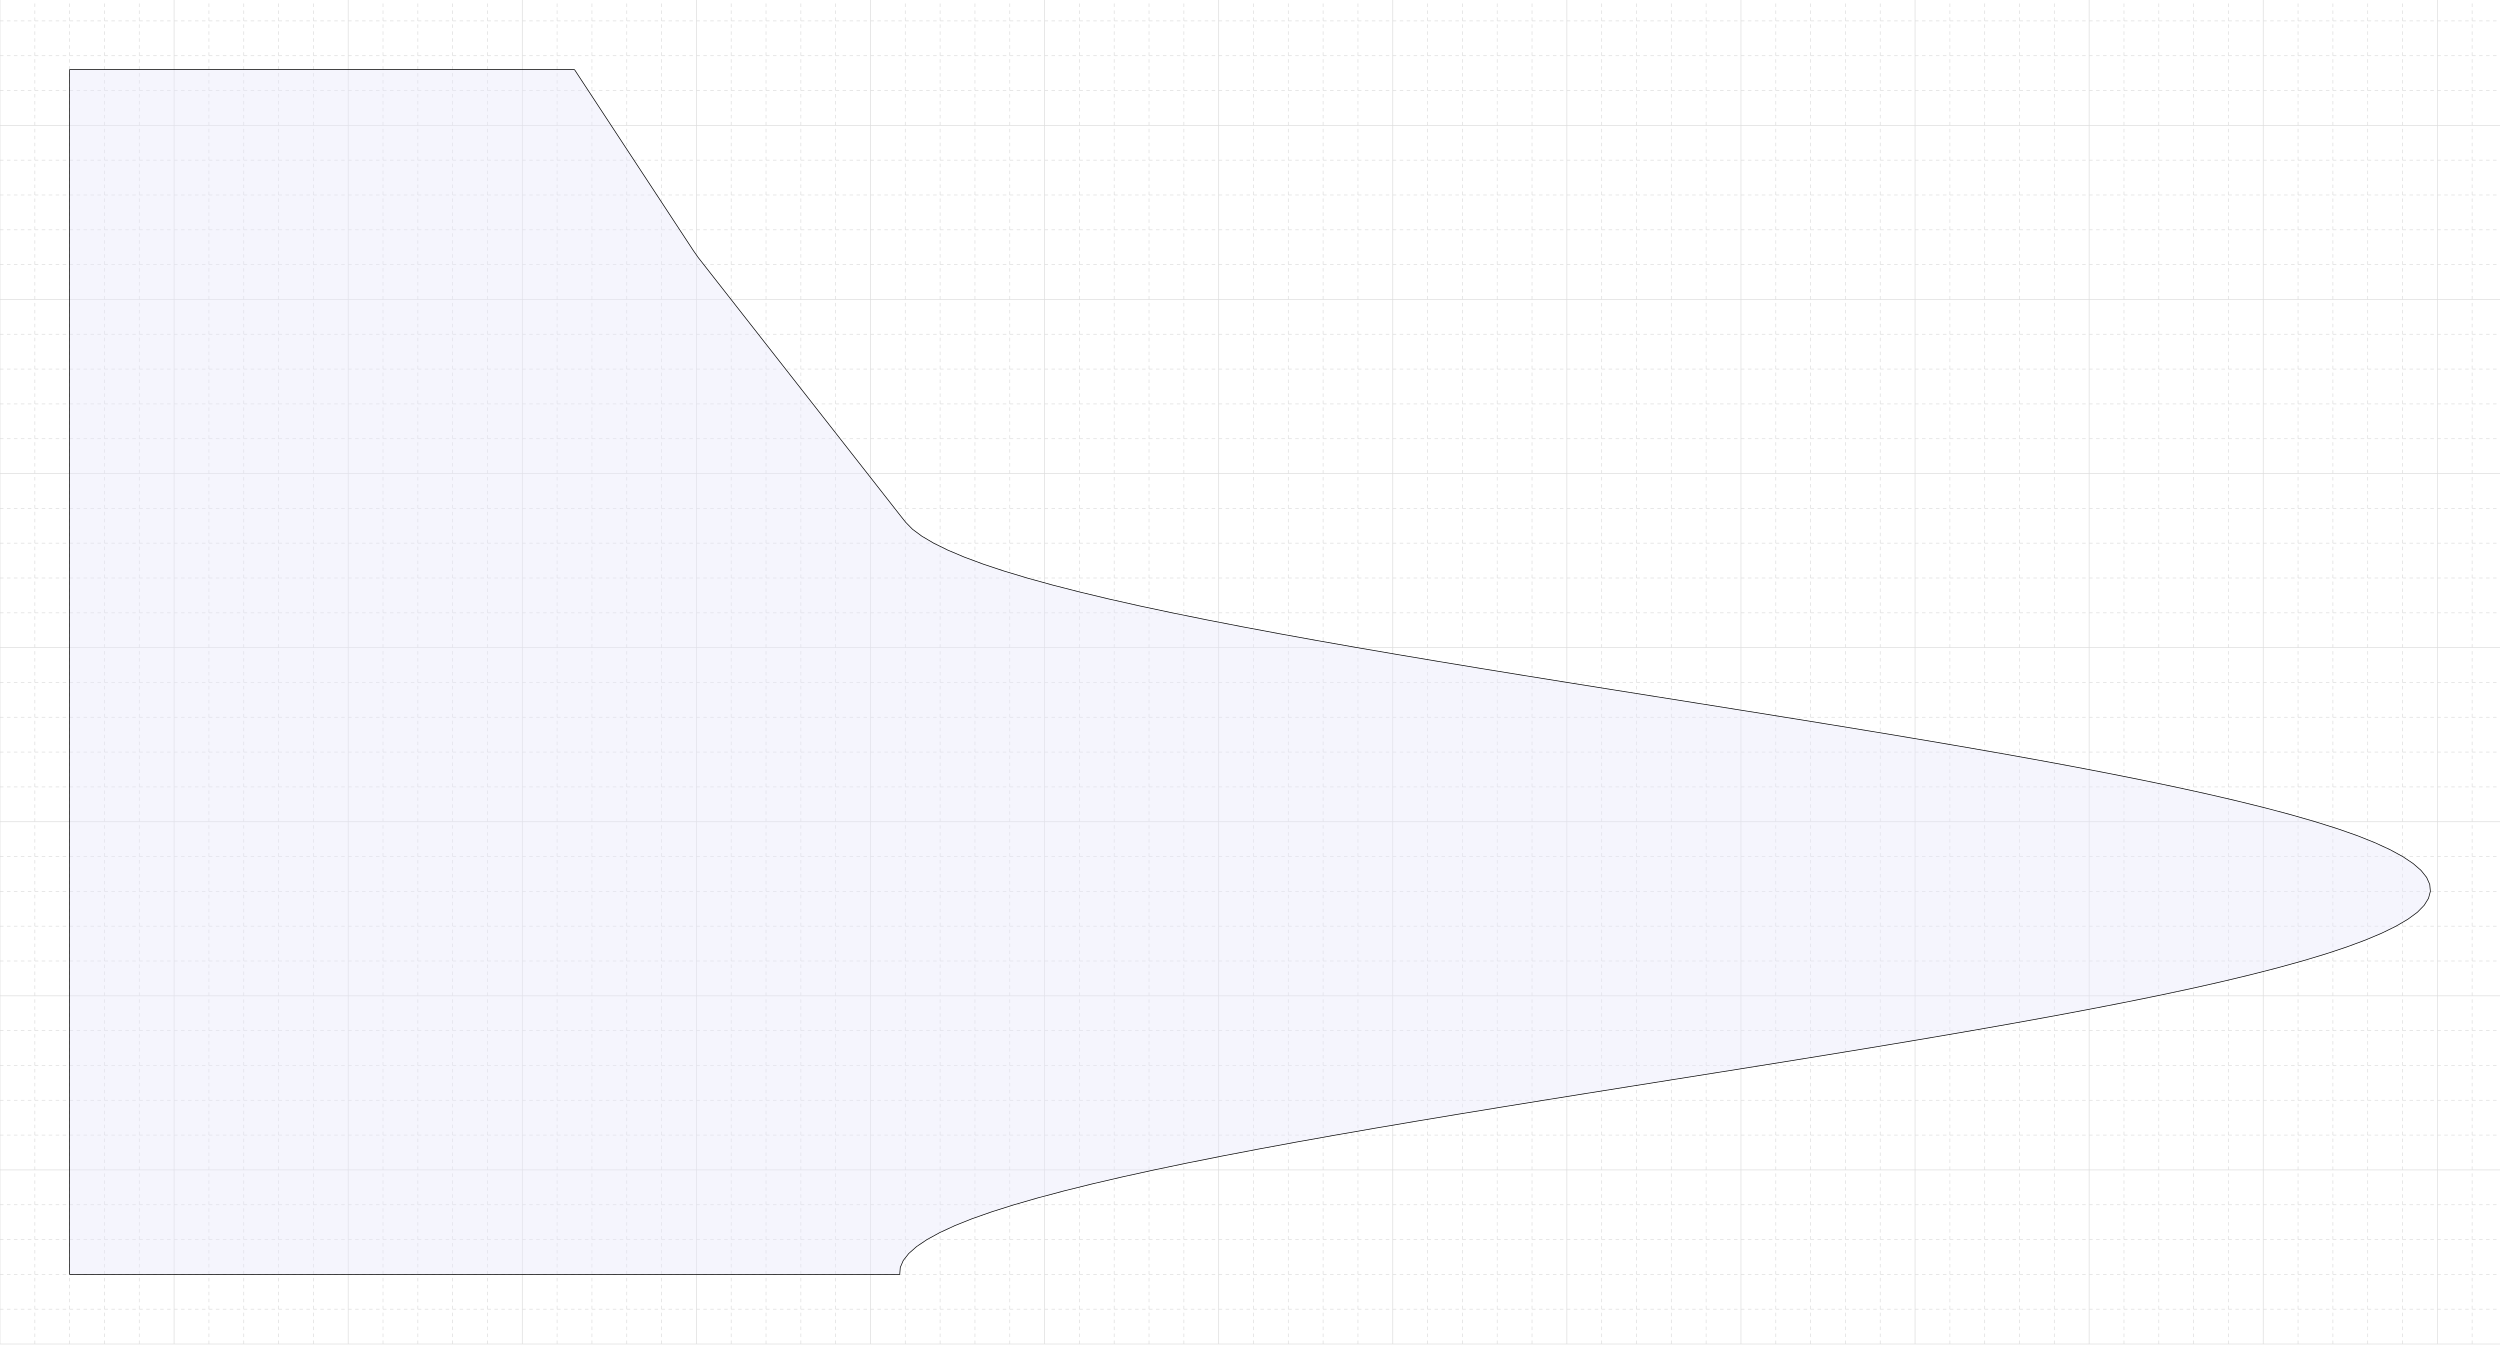
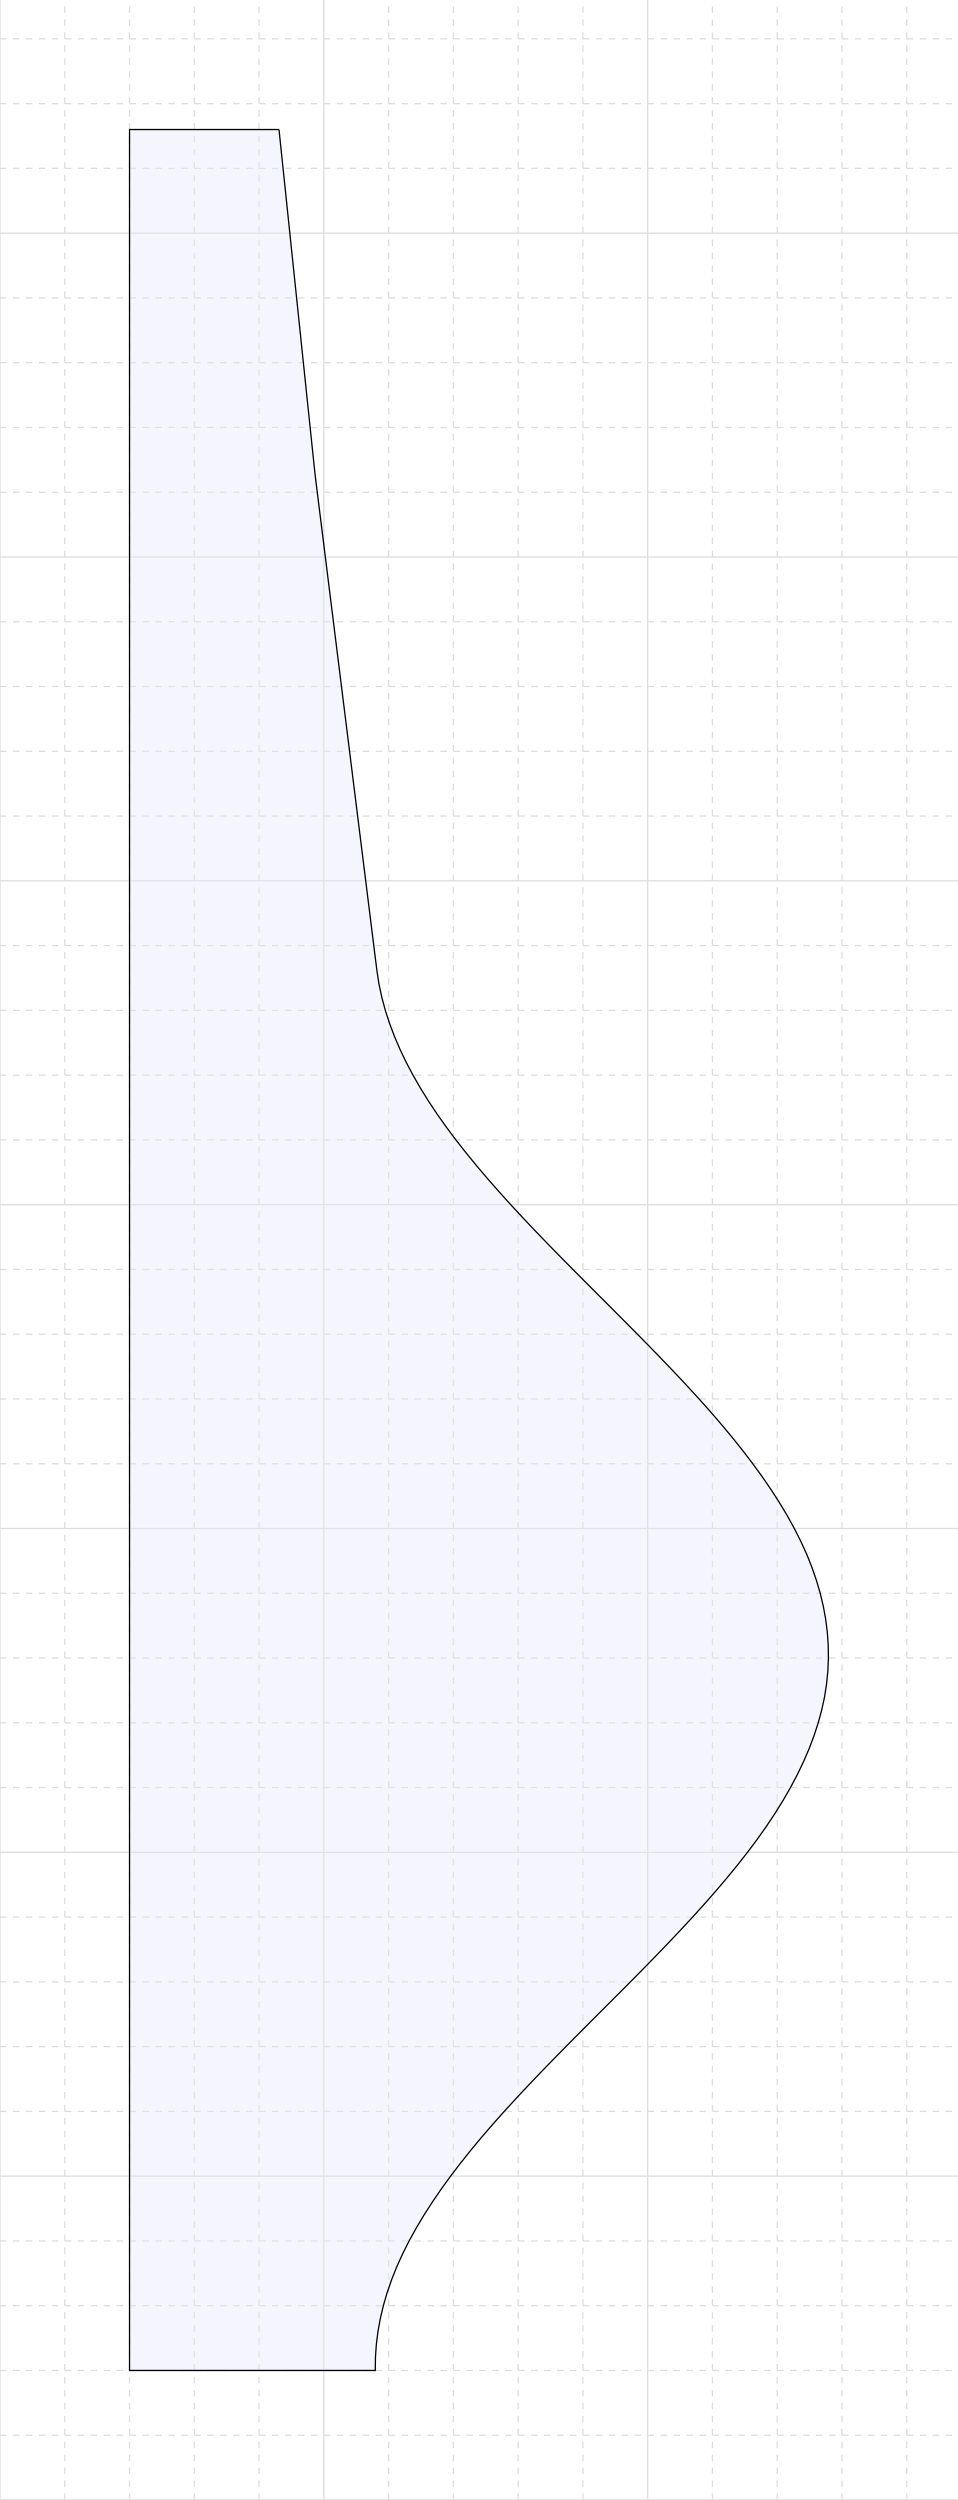
- <svg xmlns="http://www.w3.org/2000/svg" width="3589.986" height="1930.0" viewBox="-100 -100.0 3589.986 1930.0" stroke="black" fill="none">
+ <svg xmlns="http://www.w3.org/2000/svg" width="739.533" height="1930.0" viewBox="-100 -100.0 739.533 1930.0" stroke="black" fill="none">
  <defs>
</defs>
-   <path d="M-100,1830.0 L3489.986,1830.0" stroke="#dddddd" />
-   <path d="M-100,1780.0 L3489.986,1780.0" stroke="#dddddd" stroke-dasharray="5" />
-   <path d="M-100,1730.0 L3489.986,1730.0" stroke="#dddddd" stroke-dasharray="5" />
-   <path d="M-100,1680.0 L3489.986,1680.0" stroke="#dddddd" stroke-dasharray="5" />
-   <path d="M-100,1630.0 L3489.986,1630.0" stroke="#dddddd" stroke-dasharray="5" />
-   <path d="M-100,1580.0 L3489.986,1580.0" stroke="#dddddd" />
-   <path d="M-100,1530.0 L3489.986,1530.0" stroke="#dddddd" stroke-dasharray="5" />
-   <path d="M-100,1480.0 L3489.986,1480.0" stroke="#dddddd" stroke-dasharray="5" />
-   <path d="M-100,1430.0 L3489.986,1430.0" stroke="#dddddd" stroke-dasharray="5" />
-   <path d="M-100,1380.0 L3489.986,1380.0" stroke="#dddddd" stroke-dasharray="5" />
-   <path d="M-100,1330.0 L3489.986,1330.0" stroke="#dddddd" />
-   <path d="M-100,1280.0 L3489.986,1280.0" stroke="#dddddd" stroke-dasharray="5" />
-   <path d="M-100,1230.0 L3489.986,1230.0" stroke="#dddddd" stroke-dasharray="5" />
-   <path d="M-100,1180.0 L3489.986,1180.0" stroke="#dddddd" stroke-dasharray="5" />
-   <path d="M-100,1130.0 L3489.986,1130.0" stroke="#dddddd" stroke-dasharray="5" />
-   <path d="M-100,1080.0 L3489.986,1080.0" stroke="#dddddd" />
-   <path d="M-100,1030.0 L3489.986,1030.0" stroke="#dddddd" stroke-dasharray="5" />
-   <path d="M-100,980.0 L3489.986,980.0" stroke="#dddddd" stroke-dasharray="5" />
-   <path d="M-100,930.0 L3489.986,930.0" stroke="#dddddd" stroke-dasharray="5" />
-   <path d="M-100,880.0 L3489.986,880.0" stroke="#dddddd" stroke-dasharray="5" />
-   <path d="M-100,830.0 L3489.986,830.0" stroke="#dddddd" />
-   <path d="M-100,780.0 L3489.986,780.0" stroke="#dddddd" stroke-dasharray="5" />
-   <path d="M-100,730.0 L3489.986,730.0" stroke="#dddddd" stroke-dasharray="5" />
-   <path d="M-100,680.0 L3489.986,680.0" stroke="#dddddd" stroke-dasharray="5" />
-   <path d="M-100,630.0 L3489.986,630.0" stroke="#dddddd" stroke-dasharray="5" />
-   <path d="M-100,580.0 L3489.986,580.0" stroke="#dddddd" />
-   <path d="M-100,530.0 L3489.986,530.0" stroke="#dddddd" stroke-dasharray="5" />
-   <path d="M-100,480.0 L3489.986,480.0" stroke="#dddddd" stroke-dasharray="5" />
-   <path d="M-100,430.0 L3489.986,430.0" stroke="#dddddd" stroke-dasharray="5" />
-   <path d="M-100,380.0 L3489.986,380.0" stroke="#dddddd" stroke-dasharray="5" />
-   <path d="M-100,330.0 L3489.986,330.0" stroke="#dddddd" />
-   <path d="M-100,280.0 L3489.986,280.0" stroke="#dddddd" stroke-dasharray="5" />
-   <path d="M-100,230.0 L3489.986,230.0" stroke="#dddddd" stroke-dasharray="5" />
-   <path d="M-100,180.0 L3489.986,180.0" stroke="#dddddd" stroke-dasharray="5" />
-   <path d="M-100,130.0 L3489.986,130.0" stroke="#dddddd" stroke-dasharray="5" />
-   <path d="M-100,80.0 L3489.986,80.0" stroke="#dddddd" />
-   <path d="M-100,30.0 L3489.986,30.0" stroke="#dddddd" stroke-dasharray="5" />
-   <path d="M-100,-20.0 L3489.986,-20.0" stroke="#dddddd" stroke-dasharray="5" />
-   <path d="M-100,-70.0 L3489.986,-70.0" stroke="#dddddd" stroke-dasharray="5" />
+   <path d="M-100,1830.0 L639.533,1830.0" stroke="#dddddd" />
+   <path d="M-100,1780.0 L639.533,1780.0" stroke="#dddddd" stroke-dasharray="5" />
+   <path d="M-100,1730.0 L639.533,1730.0" stroke="#dddddd" stroke-dasharray="5" />
+   <path d="M-100,1680.0 L639.533,1680.0" stroke="#dddddd" stroke-dasharray="5" />
+   <path d="M-100,1630.0 L639.533,1630.0" stroke="#dddddd" stroke-dasharray="5" />
+   <path d="M-100,1580.0 L639.533,1580.0" stroke="#dddddd" />
+   <path d="M-100,1530.0 L639.533,1530.0" stroke="#dddddd" stroke-dasharray="5" />
+   <path d="M-100,1480.0 L639.533,1480.0" stroke="#dddddd" stroke-dasharray="5" />
+   <path d="M-100,1430.0 L639.533,1430.0" stroke="#dddddd" stroke-dasharray="5" />
+   <path d="M-100,1380.0 L639.533,1380.0" stroke="#dddddd" stroke-dasharray="5" />
+   <path d="M-100,1330.0 L639.533,1330.0" stroke="#dddddd" />
+   <path d="M-100,1280.0 L639.533,1280.0" stroke="#dddddd" stroke-dasharray="5" />
+   <path d="M-100,1230.0 L639.533,1230.0" stroke="#dddddd" stroke-dasharray="5" />
+   <path d="M-100,1180.0 L639.533,1180.0" stroke="#dddddd" stroke-dasharray="5" />
+   <path d="M-100,1130.0 L639.533,1130.0" stroke="#dddddd" stroke-dasharray="5" />
+   <path d="M-100,1080.0 L639.533,1080.0" stroke="#dddddd" />
+   <path d="M-100,1030.0 L639.533,1030.0" stroke="#dddddd" stroke-dasharray="5" />
+   <path d="M-100,980.0 L639.533,980.0" stroke="#dddddd" stroke-dasharray="5" />
+   <path d="M-100,930.0 L639.533,930.0" stroke="#dddddd" stroke-dasharray="5" />
+   <path d="M-100,880.0 L639.533,880.0" stroke="#dddddd" stroke-dasharray="5" />
+   <path d="M-100,830.0 L639.533,830.0" stroke="#dddddd" />
+   <path d="M-100,780.0 L639.533,780.0" stroke="#dddddd" stroke-dasharray="5" />
+   <path d="M-100,730.0 L639.533,730.0" stroke="#dddddd" stroke-dasharray="5" />
+   <path d="M-100,680.0 L639.533,680.0" stroke="#dddddd" stroke-dasharray="5" />
+   <path d="M-100,630.0 L639.533,630.0" stroke="#dddddd" stroke-dasharray="5" />
+   <path d="M-100,580.0 L639.533,580.0" stroke="#dddddd" />
+   <path d="M-100,530.0 L639.533,530.0" stroke="#dddddd" stroke-dasharray="5" />
+   <path d="M-100,480.0 L639.533,480.0" stroke="#dddddd" stroke-dasharray="5" />
+   <path d="M-100,430.0 L639.533,430.0" stroke="#dddddd" stroke-dasharray="5" />
+   <path d="M-100,380.0 L639.533,380.0" stroke="#dddddd" stroke-dasharray="5" />
+   <path d="M-100,330.0 L639.533,330.0" stroke="#dddddd" />
+   <path d="M-100,280.0 L639.533,280.0" stroke="#dddddd" stroke-dasharray="5" />
+   <path d="M-100,230.0 L639.533,230.0" stroke="#dddddd" stroke-dasharray="5" />
+   <path d="M-100,180.0 L639.533,180.0" stroke="#dddddd" stroke-dasharray="5" />
+   <path d="M-100,130.0 L639.533,130.0" stroke="#dddddd" stroke-dasharray="5" />
+   <path d="M-100,80.0 L639.533,80.0" stroke="#dddddd" />
+   <path d="M-100,30.0 L639.533,30.0" stroke="#dddddd" stroke-dasharray="5" />
+   <path d="M-100,-20.0 L639.533,-20.0" stroke="#dddddd" stroke-dasharray="5" />
+   <path d="M-100,-70.0 L639.533,-70.0" stroke="#dddddd" stroke-dasharray="5" />
  <path d="M-100.0,1830.0 L-100.0,-100.0" stroke="#dddddd" />
  <path d="M-50.0,1830.0 L-50.0,-100.0" stroke="#dddddd" stroke-dasharray="5" />
  <path d="M0.0,1830.0 L0.0,-100.0" stroke="#dddddd" stroke-dasharray="5" />
  <path d="M50.0,1830.0 L50.0,-100.0" stroke="#dddddd" stroke-dasharray="5" />
  <path d="M100.0,1830.0 L100.0,-100.0" stroke="#dddddd" stroke-dasharray="5" />
  <path d="M150.0,1830.0 L150.0,-100.0" stroke="#dddddd" />
  <path d="M200.0,1830.0 L200.0,-100.0" stroke="#dddddd" stroke-dasharray="5" />
  <path d="M250.0,1830.0 L250.0,-100.0" stroke="#dddddd" stroke-dasharray="5" />
  <path d="M300.0,1830.0 L300.0,-100.0" stroke="#dddddd" stroke-dasharray="5" />
  <path d="M350.0,1830.0 L350.0,-100.0" stroke="#dddddd" stroke-dasharray="5" />
  <path d="M400.0,1830.0 L400.0,-100.0" stroke="#dddddd" />
  <path d="M450.0,1830.0 L450.0,-100.0" stroke="#dddddd" stroke-dasharray="5" />
  <path d="M500.0,1830.0 L500.0,-100.0" stroke="#dddddd" stroke-dasharray="5" />
  <path d="M550.0,1830.0 L550.0,-100.0" stroke="#dddddd" stroke-dasharray="5" />
  <path d="M600.0,1830.0 L600.0,-100.0" stroke="#dddddd" stroke-dasharray="5" />
-   <path d="M650.0,1830.0 L650.0,-100.0" stroke="#dddddd" />
-   <path d="M700.0,1830.0 L700.0,-100.0" stroke="#dddddd" stroke-dasharray="5" />
-   <path d="M750.0,1830.0 L750.0,-100.0" stroke="#dddddd" stroke-dasharray="5" />
-   <path d="M800.0,1830.0 L800.0,-100.0" stroke="#dddddd" stroke-dasharray="5" />
-   <path d="M850.0,1830.0 L850.0,-100.0" stroke="#dddddd" stroke-dasharray="5" />
-   <path d="M900.0,1830.0 L900.0,-100.0" stroke="#dddddd" />
-   <path d="M950.0,1830.0 L950.0,-100.0" stroke="#dddddd" stroke-dasharray="5" />
-   <path d="M1000.0,1830.0 L1000.0,-100.0" stroke="#dddddd" stroke-dasharray="5" />
-   <path d="M1050.0,1830.0 L1050.0,-100.0" stroke="#dddddd" stroke-dasharray="5" />
-   <path d="M1100.0,1830.0 L1100.0,-100.0" stroke="#dddddd" stroke-dasharray="5" />
-   <path d="M1150.0,1830.0 L1150.0,-100.0" stroke="#dddddd" />
-   <path d="M1200.0,1830.0 L1200.0,-100.0" stroke="#dddddd" stroke-dasharray="5" />
-   <path d="M1250.0,1830.0 L1250.0,-100.0" stroke="#dddddd" stroke-dasharray="5" />
-   <path d="M1300.0,1830.0 L1300.0,-100.0" stroke="#dddddd" stroke-dasharray="5" />
-   <path d="M1350.0,1830.0 L1350.0,-100.0" stroke="#dddddd" stroke-dasharray="5" />
-   <path d="M1400.0,1830.0 L1400.0,-100.0" stroke="#dddddd" />
-   <path d="M1450.0,1830.0 L1450.0,-100.0" stroke="#dddddd" stroke-dasharray="5" />
-   <path d="M1500.0,1830.0 L1500.0,-100.0" stroke="#dddddd" stroke-dasharray="5" />
-   <path d="M1550.0,1830.0 L1550.0,-100.0" stroke="#dddddd" stroke-dasharray="5" />
-   <path d="M1600.0,1830.0 L1600.0,-100.0" stroke="#dddddd" stroke-dasharray="5" />
-   <path d="M1650.0,1830.0 L1650.0,-100.0" stroke="#dddddd" />
-   <path d="M1700.0,1830.0 L1700.0,-100.0" stroke="#dddddd" stroke-dasharray="5" />
-   <path d="M1750.0,1830.0 L1750.0,-100.0" stroke="#dddddd" stroke-dasharray="5" />
-   <path d="M1800.0,1830.0 L1800.0,-100.0" stroke="#dddddd" stroke-dasharray="5" />
-   <path d="M1850.0,1830.0 L1850.0,-100.0" stroke="#dddddd" stroke-dasharray="5" />
-   <path d="M1900.0,1830.0 L1900.0,-100.0" stroke="#dddddd" />
-   <path d="M1950.0,1830.0 L1950.0,-100.0" stroke="#dddddd" stroke-dasharray="5" />
-   <path d="M2000.0,1830.0 L2000.0,-100.0" stroke="#dddddd" stroke-dasharray="5" />
-   <path d="M2050.0,1830.0 L2050.0,-100.0" stroke="#dddddd" stroke-dasharray="5" />
-   <path d="M2100.0,1830.0 L2100.0,-100.0" stroke="#dddddd" stroke-dasharray="5" />
-   <path d="M2150.0,1830.0 L2150.0,-100.0" stroke="#dddddd" />
-   <path d="M2200.0,1830.0 L2200.0,-100.0" stroke="#dddddd" stroke-dasharray="5" />
-   <path d="M2250.0,1830.0 L2250.0,-100.0" stroke="#dddddd" stroke-dasharray="5" />
-   <path d="M2300.0,1830.0 L2300.0,-100.0" stroke="#dddddd" stroke-dasharray="5" />
-   <path d="M2350.0,1830.0 L2350.0,-100.0" stroke="#dddddd" stroke-dasharray="5" />
-   <path d="M2400.0,1830.0 L2400.0,-100.0" stroke="#dddddd" />
-   <path d="M2450.0,1830.0 L2450.0,-100.0" stroke="#dddddd" stroke-dasharray="5" />
-   <path d="M2500.0,1830.0 L2500.0,-100.0" stroke="#dddddd" stroke-dasharray="5" />
-   <path d="M2550.0,1830.0 L2550.0,-100.0" stroke="#dddddd" stroke-dasharray="5" />
-   <path d="M2600.0,1830.0 L2600.0,-100.0" stroke="#dddddd" stroke-dasharray="5" />
-   <path d="M2650.0,1830.0 L2650.0,-100.0" stroke="#dddddd" />
-   <path d="M2700.0,1830.0 L2700.0,-100.0" stroke="#dddddd" stroke-dasharray="5" />
-   <path d="M2750.0,1830.0 L2750.0,-100.0" stroke="#dddddd" stroke-dasharray="5" />
-   <path d="M2800.0,1830.0 L2800.0,-100.0" stroke="#dddddd" stroke-dasharray="5" />
-   <path d="M2850.0,1830.0 L2850.0,-100.0" stroke="#dddddd" stroke-dasharray="5" />
-   <path d="M2900.0,1830.0 L2900.0,-100.0" stroke="#dddddd" />
-   <path d="M2950.0,1830.0 L2950.0,-100.0" stroke="#dddddd" stroke-dasharray="5" />
-   <path d="M3000.0,1830.0 L3000.0,-100.0" stroke="#dddddd" stroke-dasharray="5" />
-   <path d="M3050.0,1830.0 L3050.0,-100.0" stroke="#dddddd" stroke-dasharray="5" />
-   <path d="M3100.0,1830.0 L3100.0,-100.0" stroke="#dddddd" stroke-dasharray="5" />
-   <path d="M3150.0,1830.0 L3150.0,-100.0" stroke="#dddddd" />
-   <path d="M3200.0,1830.0 L3200.0,-100.0" stroke="#dddddd" stroke-dasharray="5" />
-   <path d="M3250.0,1830.0 L3250.0,-100.0" stroke="#dddddd" stroke-dasharray="5" />
-   <path d="M3300.0,1830.0 L3300.0,-100.0" stroke="#dddddd" stroke-dasharray="5" />
-   <path d="M3350.0,1830.0 L3350.0,-100.0" stroke="#dddddd" stroke-dasharray="5" />
-   <path d="M3400.0,1830.0 L3400.0,-100.0" stroke="#dddddd" />
-   <path d="M3450.0,1830.0 L3450.0,-100.0" stroke="#dddddd" stroke-dasharray="5" />
  <g>
-     <path d="M725.0,0.0 L731.568,10.0 L738.135,20.0 L744.703,30.0 L751.27,40.0 L757.838,50.0 L764.406,60.0 L770.973,70.0 L777.541,80.0 L784.108,90.0 L790.676,100.0 L797.244,110.0 L803.811,120.0 L810.379,130.0 L816.946,140.0 L823.514,150.0 L830.082,160.0 L836.649,170.0 L843.217,180.0 L849.784,190.0 L856.352,200.0 L862.92,210.0 L869.487,220.0 L876.055,230.0 L882.622,240.0 L889.19,250.0 L895.758,260.0 L902.773,270.0 L910.606,280.0 L918.44,290.0 L926.273,300.0 L934.106,310.0 L941.939,320.0 L949.772,330.0 L957.605,340.0 L965.438,350.0 L973.272,360.0 L981.105,370.0 L988.938,380.0 L996.771,390.0 L1004.604,400.0 L1012.437,410.0 L1020.27,420.0 L1028.104,430.0 L1035.937,440.0 L1043.77,450.0 L1051.603,460.0 L1059.436,470.0 L1067.269,480.0 L1075.102,490.0 L1082.936,500.0 L1090.769,510.0 L1098.602,520.0 L1106.435,530.0 L1114.268,540.0 L1122.101,550.0 L1129.934,560.0 L1137.768,570.0 L1145.601,580.0 L1153.434,590.0 L1161.267,600.0 L1169.1,610.0 L1176.933,620.0 L1184.766,630.0 L1192.6,640.0 L1200.541,650.0 L1210.328,660.0 L1223.822,670.0 L1240.763,680.0 L1261.095,690.0 L1284.753,700.0 L1311.663,710.0 L1341.739,720.0 L1374.885,730.0 L1410.999,740.0 L1449.965,750.0 L1491.662,760.0 L1536.061,770.0 L1583.061,780.0 L1632.337,790.0 L1683.731,800.0 L1737.08,810.0 L1792.215,820.0 L1848.963,830.0 L1907.143,840.0 L1966.571,850.0 L2027.061,860.0 L2088.421,870.0 L2150.472,880.0 L2213.006,890.0 L2275.772,900.0 L2338.574,910.0 L2401.212,920.0 L2463.488,930.0 L2525.205,940.0 L2586.169,950.0 L2646.186,960.0 L2705.066,970.0 L2762.623,980.0 L2818.625,990.0 L2872.777,1000.0 L2925.031,1010.0 L2975.224,1020.0 L3023.196,1030.0 L3068.796,1040.0 L3111.881,1050.0 L3152.314,1060.0 L3189.967,1070.0 L3224.721,1080.0 L3256.464,1090.0 L3285.026,1100.0 L3310.087,1110.0 L3331.845,1120.0 L3350.233,1130.0 L3365.194,1140.0 L3376.68,1150.0 L3384.655,1160.0 L3389.096,1170.0 L3389.986,1180.0 L3387.322,1190.0 L3381.113,1200.0 L3371.325,1210.0 L3357.71,1220.0 L3340.651,1230.0 L3320.202,1240.0 L3296.429,1250.0 L3269.408,1260.0 L3239.224,1270.0 L3205.973,1280.0 L3169.76,1290.0 L3130.699,1300.0 L3088.913,1310.0 L3044.514,1320.0 L2997.429,1330.0 L2948.075,1340.0 L2896.609,1350.0 L2843.194,1360.0 L2787.999,1370.0 L2731.199,1380.0 L2672.973,1390.0 L2613.507,1400.0 L2552.986,1410.0 L2491.603,1420.0 L2429.552,1430.0 L2367.003,1440.0 L2304.228,1450.0 L2241.427,1460.0 L2178.797,1470.0 L2116.536,1480.0 L2054.841,1490.0 L1993.908,1500.0 L1933.93,1510.0 L1875.095,1520.0 L1817.59,1530.0 L1761.598,1540.0 L1707.495,1550.0 L1655.306,1560.0 L1605.186,1570.0 L1557.293,1580.0 L1511.776,1590.0 L1468.781,1600.0 L1428.443,1610.0 L1390.889,1620.0 L1356.239,1630.0 L1324.604,1640.0 L1296.084,1650.0 L1271.092,1660.0 L1249.448,1670.0 L1231.178,1680.0 L1216.336,1690.0 L1204.971,1700.0 L1197.117,1710.0 L1192.8,1720.0 L1192.033,1730.0 L0,1730.0 L0,0.0 L725.0,0.0" fill="#E6E6FA66" stroke="black" />
+     <path d="M115.387,0.0 L116.433,10.0 L117.478,20.0 L118.523,30.0 L119.568,40.0 L120.614,50.0 L121.659,60.0 L122.704,70.0 L123.749,80.0 L124.795,90.0 L125.84,100.0 L126.885,110.0 L127.931,120.0 L128.976,130.0 L130.021,140.0 L131.066,150.0 L132.112,160.0 L133.157,170.0 L134.202,180.0 L135.247,190.0 L136.293,200.0 L137.338,210.0 L138.383,220.0 L139.428,230.0 L140.474,240.0 L141.519,250.0 L142.564,260.0 L143.681,270.0 L144.928,280.0 L146.174,290.0 L147.421,300.0 L148.668,310.0 L149.914,320.0 L151.161,330.0 L152.408,340.0 L153.654,350.0 L154.901,360.0 L156.148,370.0 L157.394,380.0 L158.641,390.0 L159.888,400.0 L161.134,410.0 L162.381,420.0 L163.628,430.0 L164.874,440.0 L166.121,450.0 L167.368,460.0 L168.614,470.0 L169.861,480.0 L171.108,490.0 L172.355,500.0 L173.601,510.0 L174.848,520.0 L176.095,530.0 L177.341,540.0 L178.588,550.0 L179.835,560.0 L181.081,570.0 L182.328,580.0 L183.575,590.0 L184.821,600.0 L186.068,610.0 L187.315,620.0 L188.561,630.0 L189.808,640.0 L191.072,650.0 L192.63,660.0 L194.777,670.0 L197.474,680.0 L200.709,690.0 L204.475,700.0 L208.758,710.0 L213.544,720.0 L218.82,730.0 L224.567,740.0 L230.769,750.0 L237.405,760.0 L244.472,770.0 L251.952,780.0 L259.794,790.0 L267.974,800.0 L276.465,810.0 L285.24,820.0 L294.272,830.0 L303.531,840.0 L312.99,850.0 L322.617,860.0 L332.382,870.0 L342.258,880.0 L352.211,890.0 L362.2,900.0 L372.196,910.0 L382.165,920.0 L392.076,930.0 L401.899,940.0 L411.602,950.0 L421.154,960.0 L430.525,970.0 L439.685,980.0 L448.598,990.0 L457.217,1000.0 L465.533,1010.0 L473.522,1020.0 L481.157,1030.0 L488.414,1040.0 L495.271,1050.0 L501.706,1060.0 L507.699,1070.0 L513.23,1080.0 L518.282,1090.0 L522.828,1100.0 L526.817,1110.0 L530.28,1120.0 L533.206,1130.0 L535.587,1140.0 L537.415,1150.0 L538.685,1160.0 L539.391,1170.0 L539.533,1180.0 L539.109,1190.0 L538.121,1200.0 L536.563,1210.0 L534.396,1220.0 L531.681,1230.0 L528.426,1240.0 L524.643,1250.0 L520.342,1260.0 L515.539,1270.0 L510.246,1280.0 L504.483,1290.0 L498.266,1300.0 L491.616,1310.0 L484.549,1320.0 L477.056,1330.0 L469.201,1340.0 L461.01,1350.0 L452.508,1360.0 L443.724,1370.0 L434.684,1380.0 L425.417,1390.0 L415.952,1400.0 L406.32,1410.0 L396.551,1420.0 L386.675,1430.0 L376.72,1440.0 L366.729,1450.0 L356.734,1460.0 L346.766,1470.0 L336.857,1480.0 L327.038,1490.0 L317.34,1500.0 L307.794,1510.0 L298.431,1520.0 L289.278,1530.0 L280.367,1540.0 L271.756,1550.0 L263.45,1560.0 L255.473,1570.0 L247.851,1580.0 L240.607,1590.0 L233.764,1600.0 L227.344,1610.0 L221.367,1620.0 L215.852,1630.0 L210.817,1640.0 L206.278,1650.0 L202.301,1660.0 L198.856,1670.0 L195.948,1680.0 L193.586,1690.0 L191.777,1700.0 L190.527,1710.0 L189.84,1720.0 L189.718,1730.0 L0,1730.0 L0,0.0 L115.387,0.0" fill="#E6E6FA66" stroke="black" />
  </g>
</svg>
